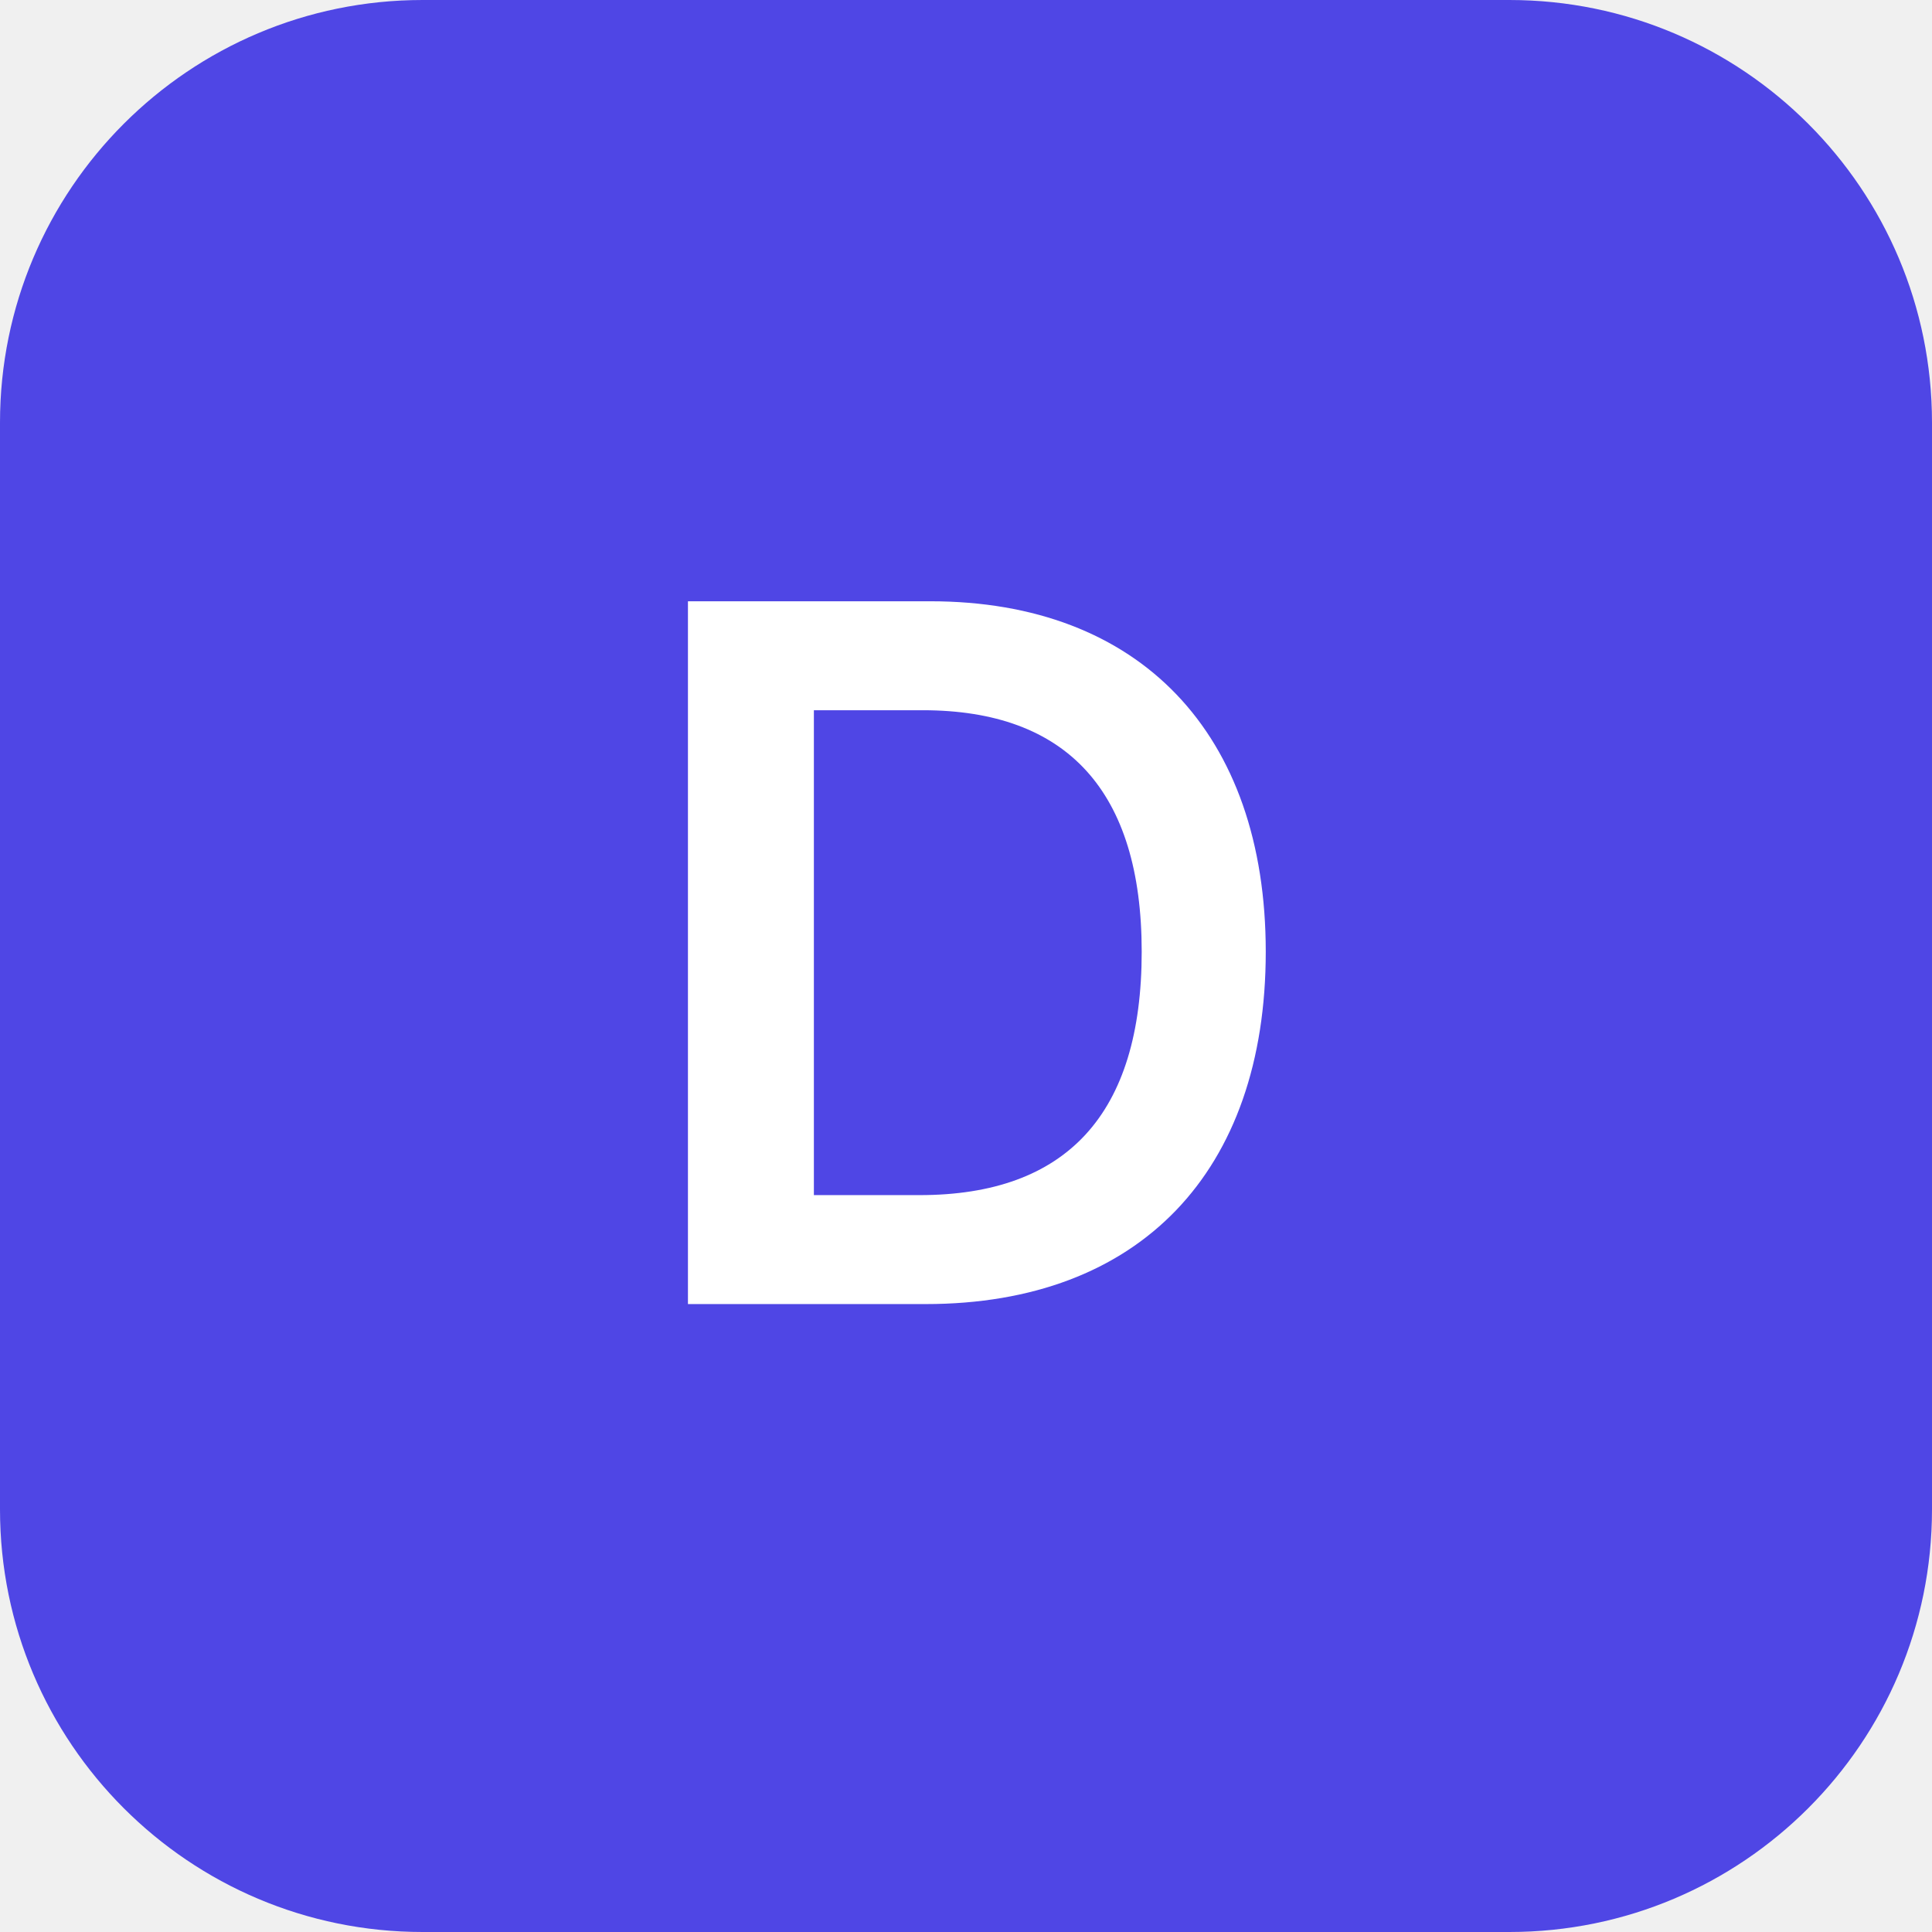
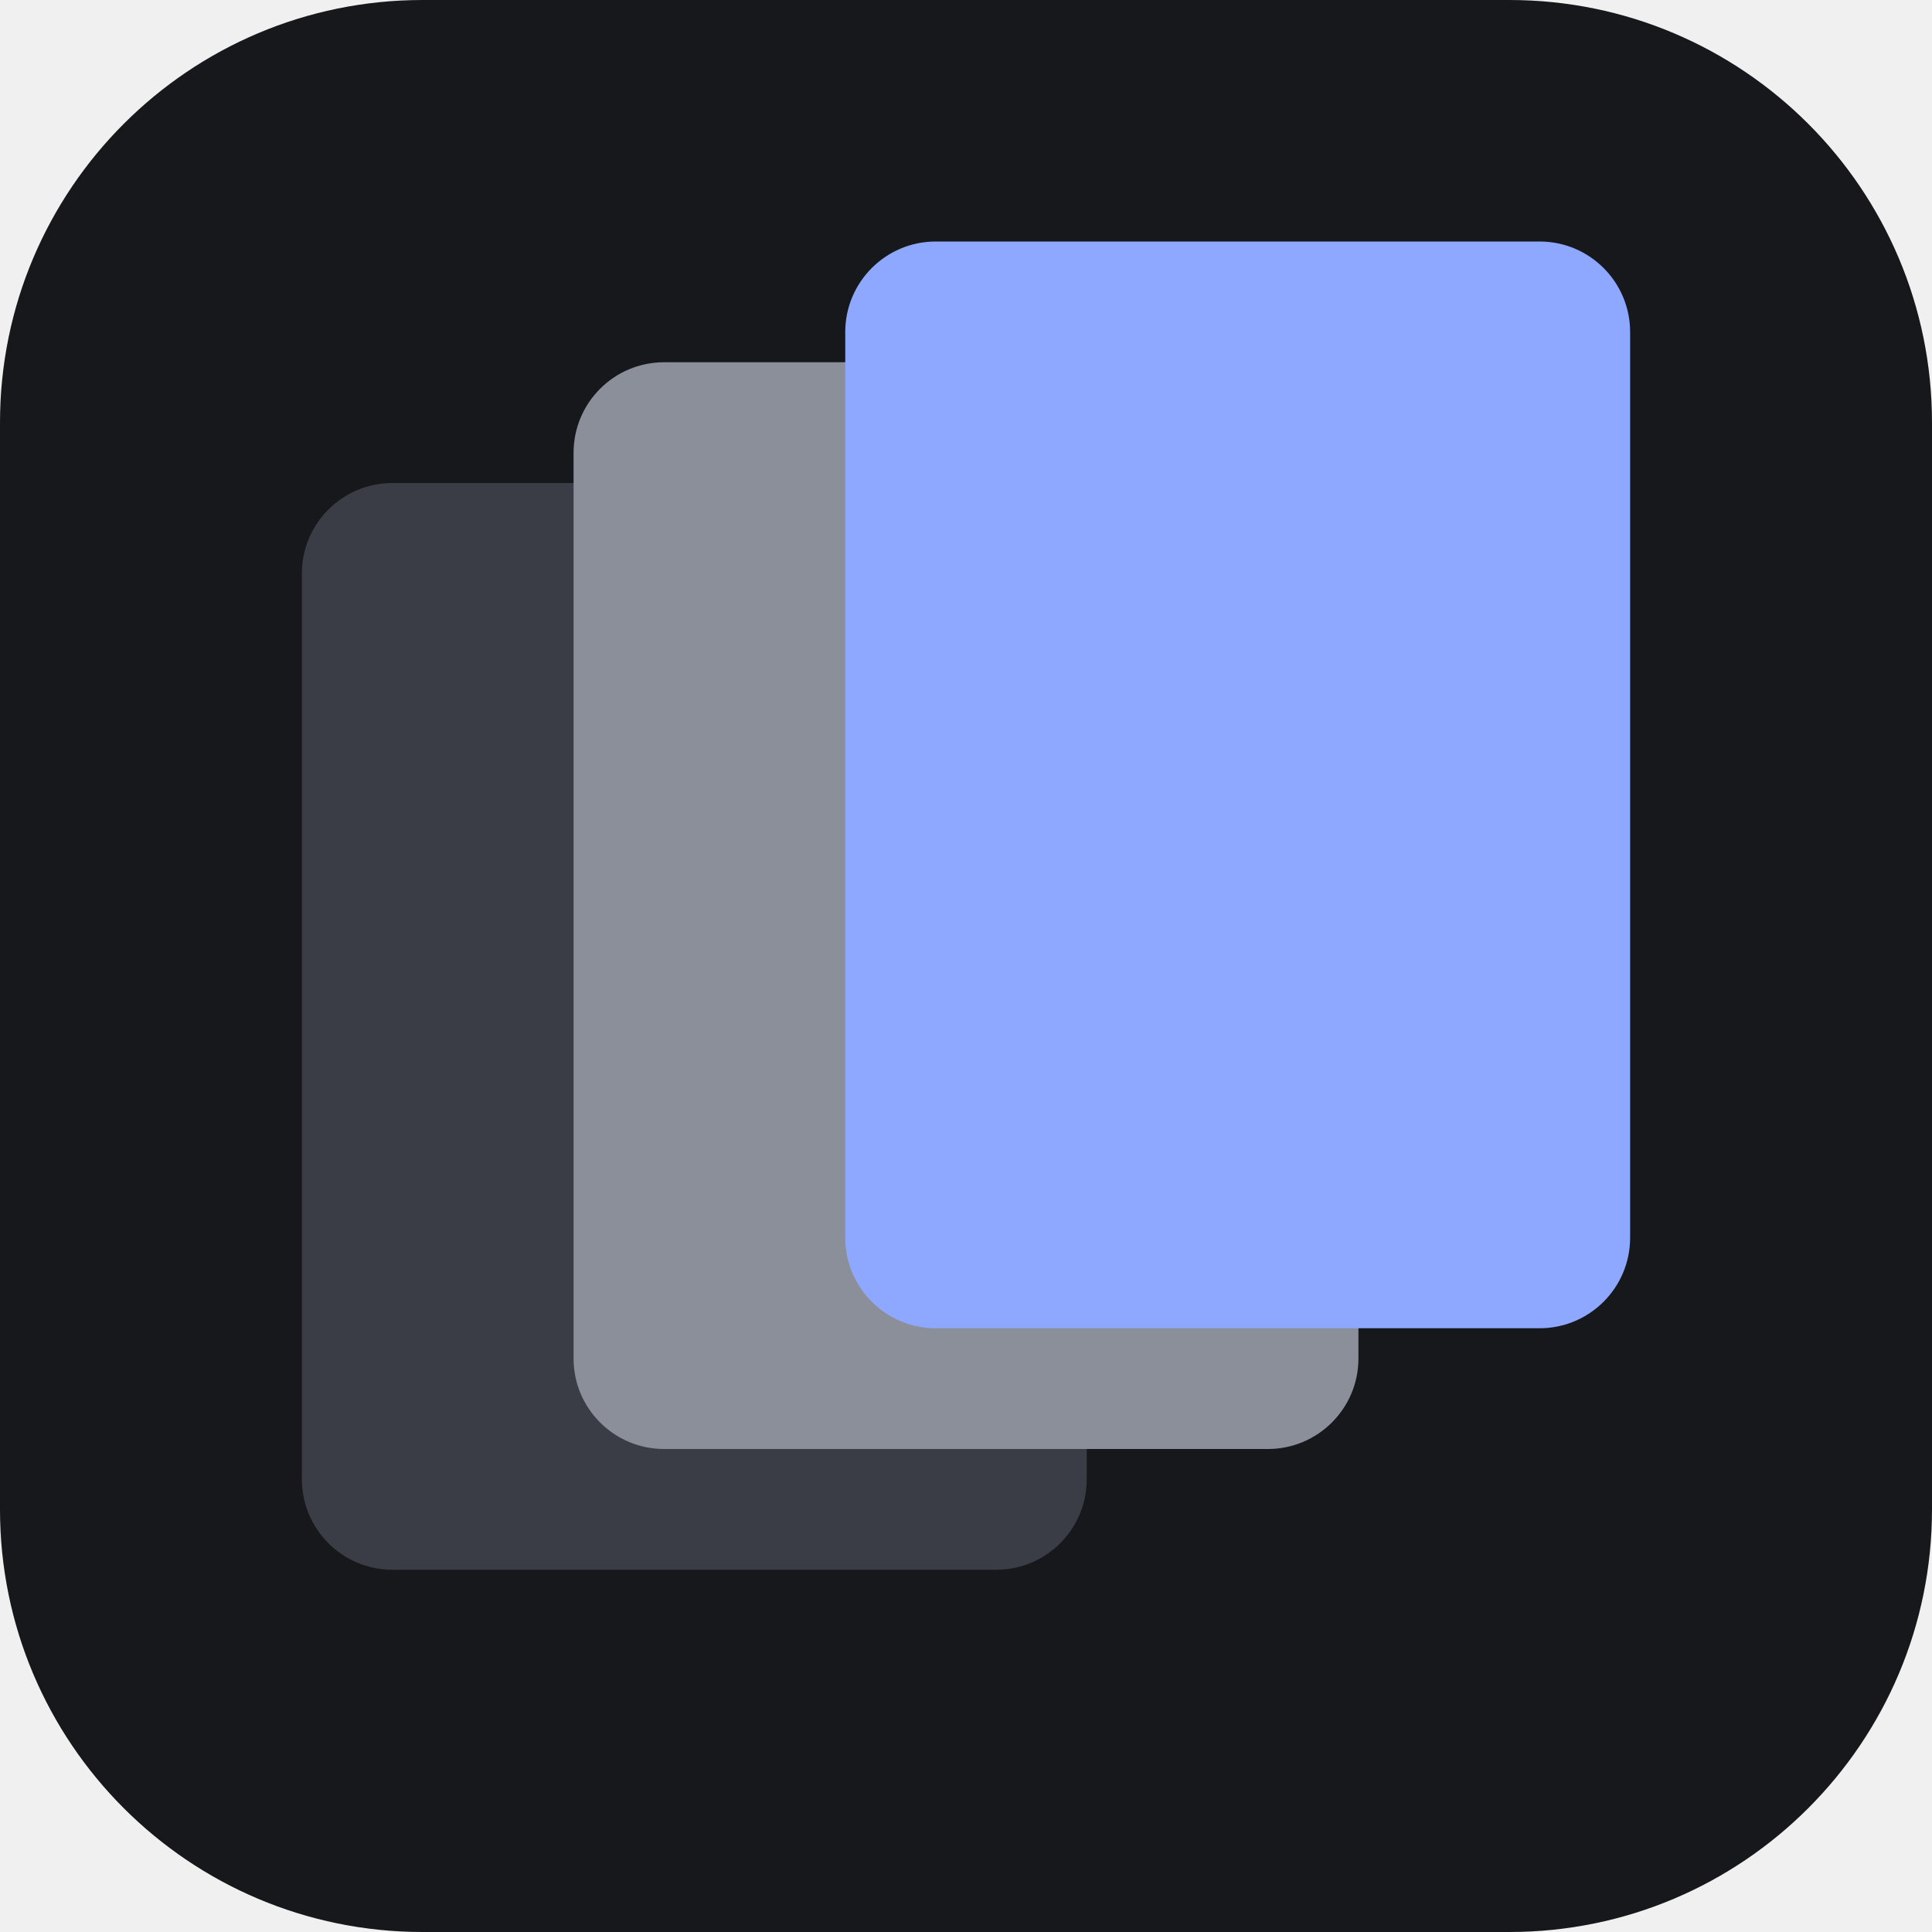
<svg xmlns="http://www.w3.org/2000/svg" viewBox="0 0 64 64">
-   <rect width="64" height="64" rx="14" fill="#4f46e5" />
-   <text x="32" y="32" dy="0.35em" text-anchor="middle" font-family="ui-sans-serif, system-ui, -apple-system, sans-serif" font-size="32" font-weight="600" fill="#ffffff">D</text>
+   <rect width="64" height="64" rx="14" fill="#17181c" />
+   <rect x="10" y="16" width="26" height="36" rx="3" fill="#3a3d46" />
+   <rect x="19" y="12" width="26" height="36" rx="3" fill="#8b8f9a" />
+   <rect x="28" y="8" width="26" height="36" rx="3" fill="#8fa8ff" />
</svg>
